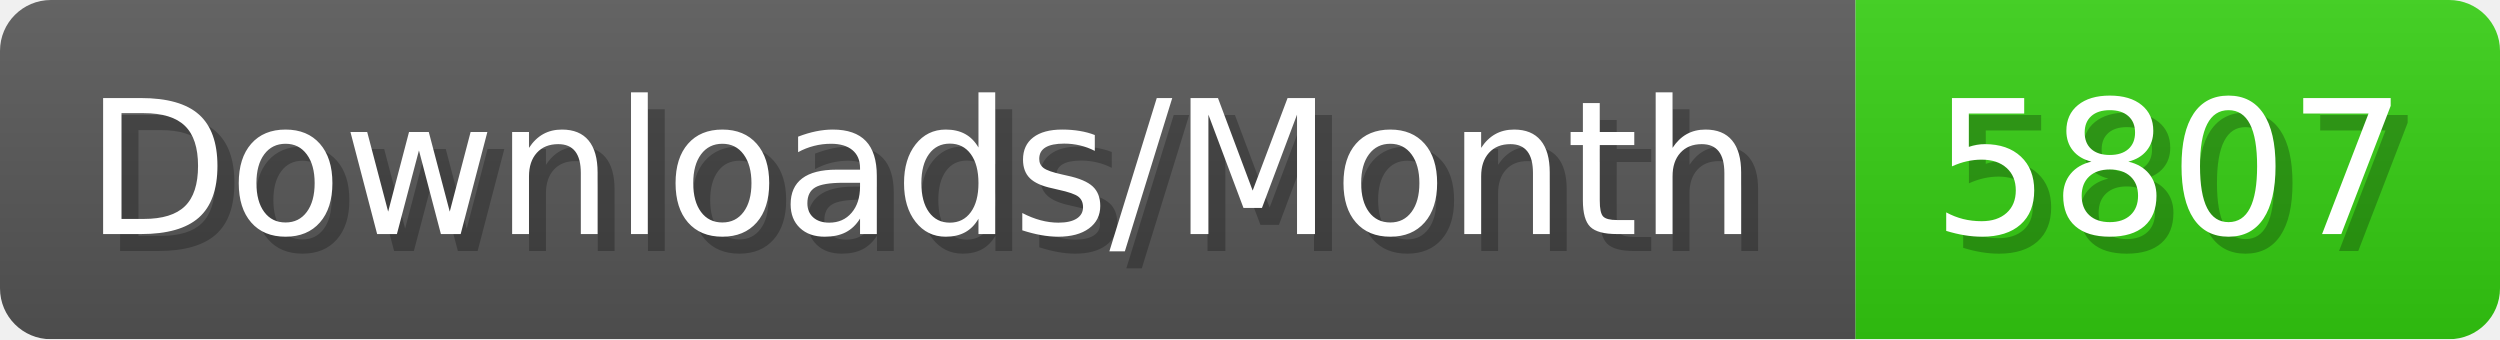
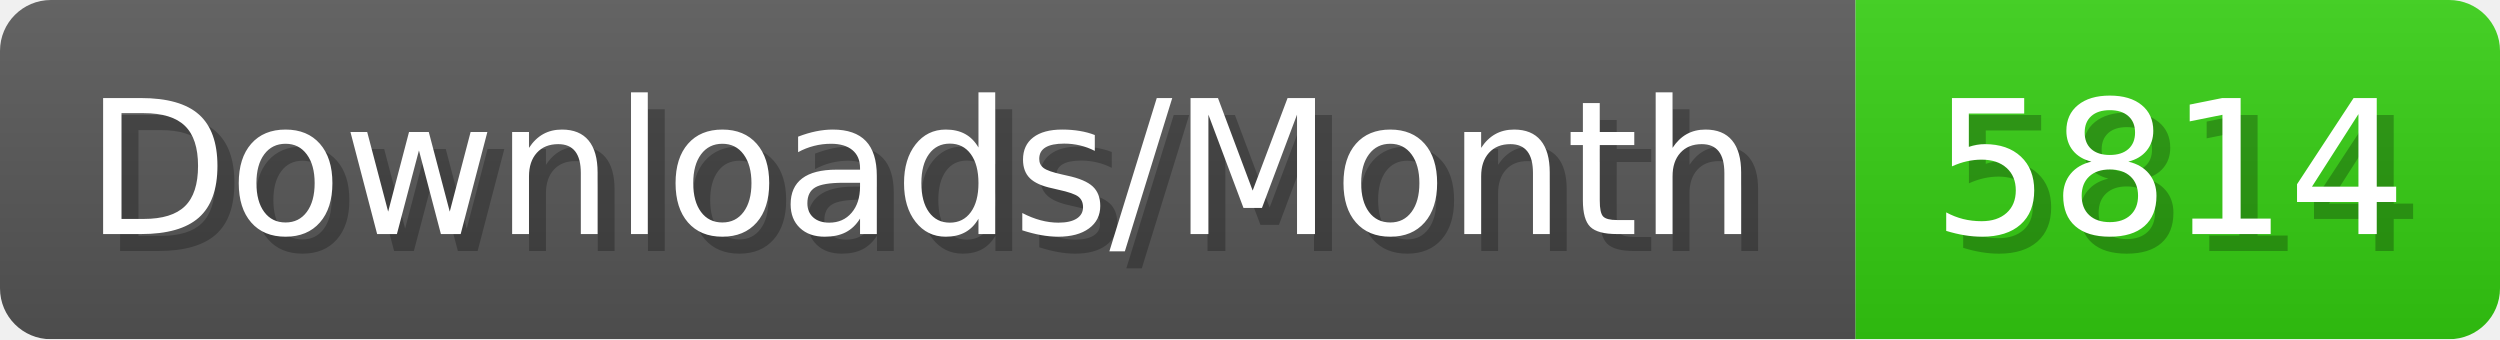
- <svg xmlns="http://www.w3.org/2000/svg" width="147.4" height="20" viewBox="0 0 1474 200" role="img" aria-label="Downloads/Month: 5807">
+ <svg xmlns="http://www.w3.org/2000/svg" width="147.4" height="20" viewBox="0 0 1474 200" role="img" aria-label="Downloads/Month: 5814">
  <linearGradient id="YlXUI" x2="0" y2="100%">
    <stop offset="0" stop-opacity=".1" stop-color="#EEE" />
    <stop offset="1" stop-opacity=".1" />
  </linearGradient>
  <mask id="JHhop">
    <rect width="1474" height="200" rx="30" fill="#FFF" />
  </mask>
  <g mask="url(#JHhop)">
    <rect width="1094" height="200" fill="#555" />
    <rect width="380" height="200" fill="#3C1" x="1094" />
    <rect width="1474" height="200" fill="url(#YlXUI)" />
  </g>
  <g aria-hidden="true" fill="#fff" text-anchor="start" font-family="Verdana,DejaVu Sans,sans-serif" font-size="110">
    <text x="60" y="148" textLength="994" fill="#000" opacity="0.25">Downloads/Month</text>
    <text x="50" y="138" textLength="994">Downloads/Month</text>
-     <text x="1149" y="148" textLength="280" fill="#000" opacity="0.25">5807</text>
-     <text x="1139" y="138" textLength="280">5807</text>
+     <text x="1149" y="148" textLength="280" fill="#000" opacity="0.25">5814</text>
+     <text x="1139" y="138" textLength="280">5814</text>
  </g>
</svg>
